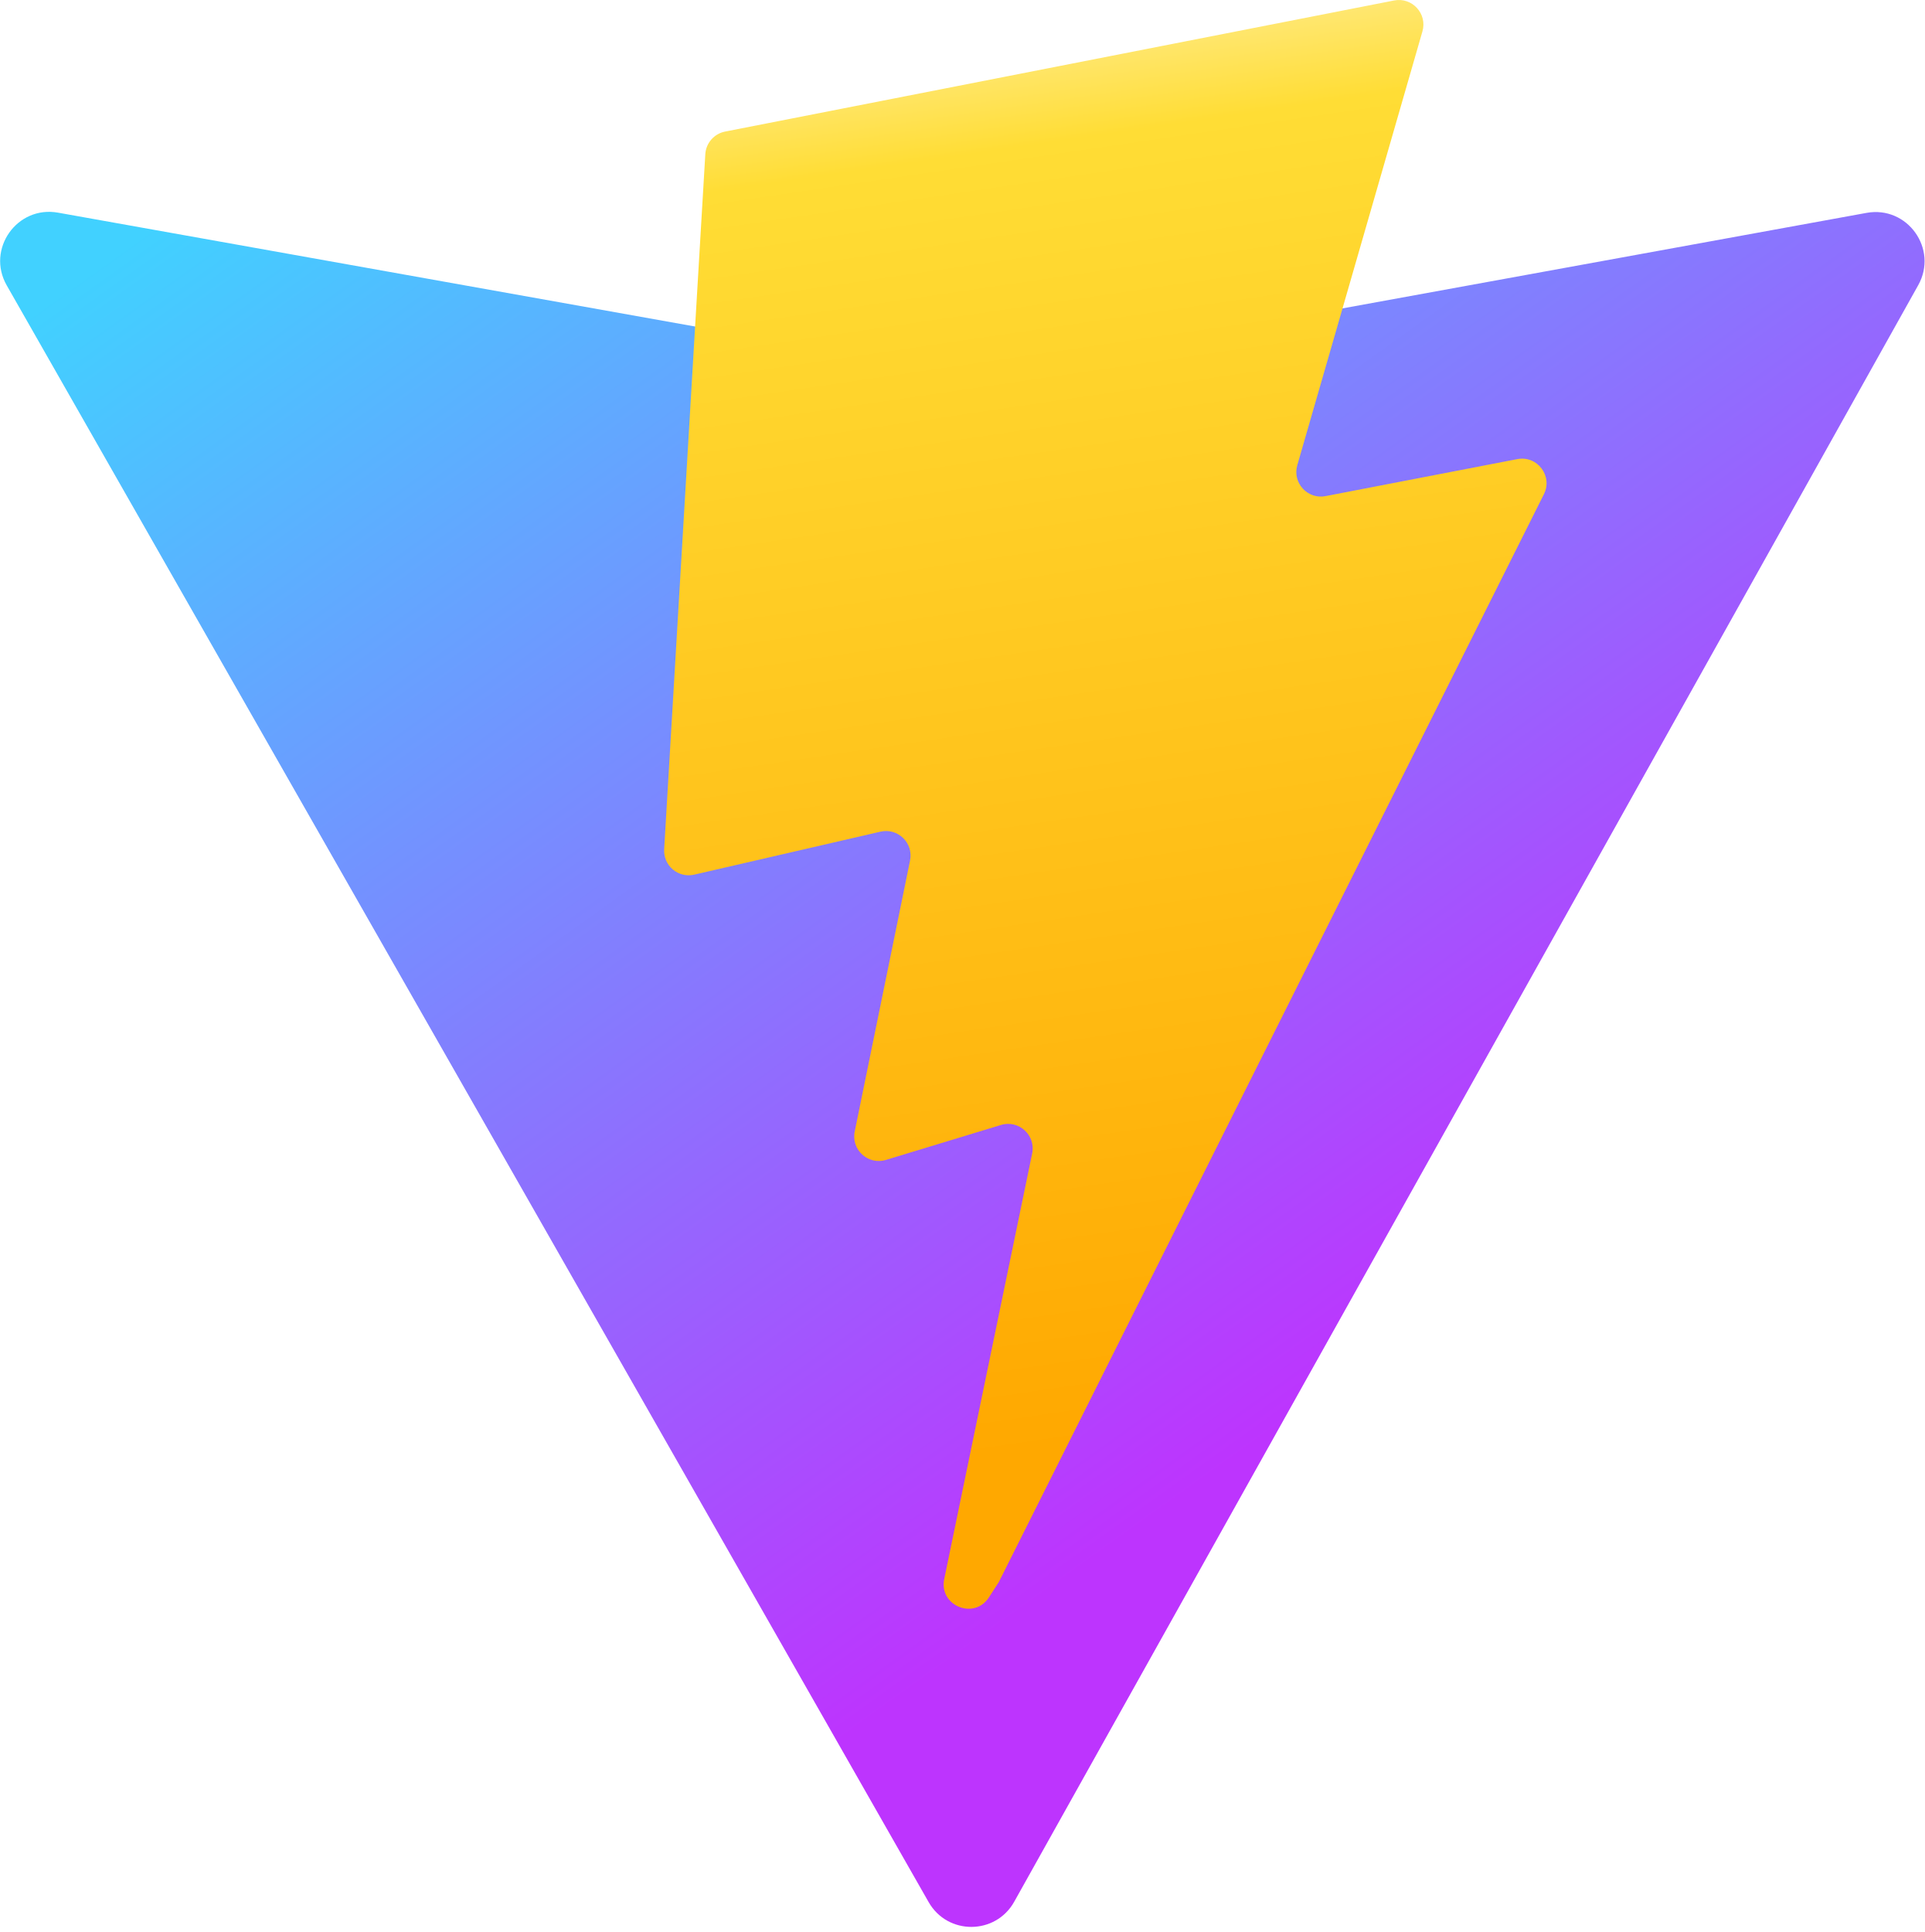
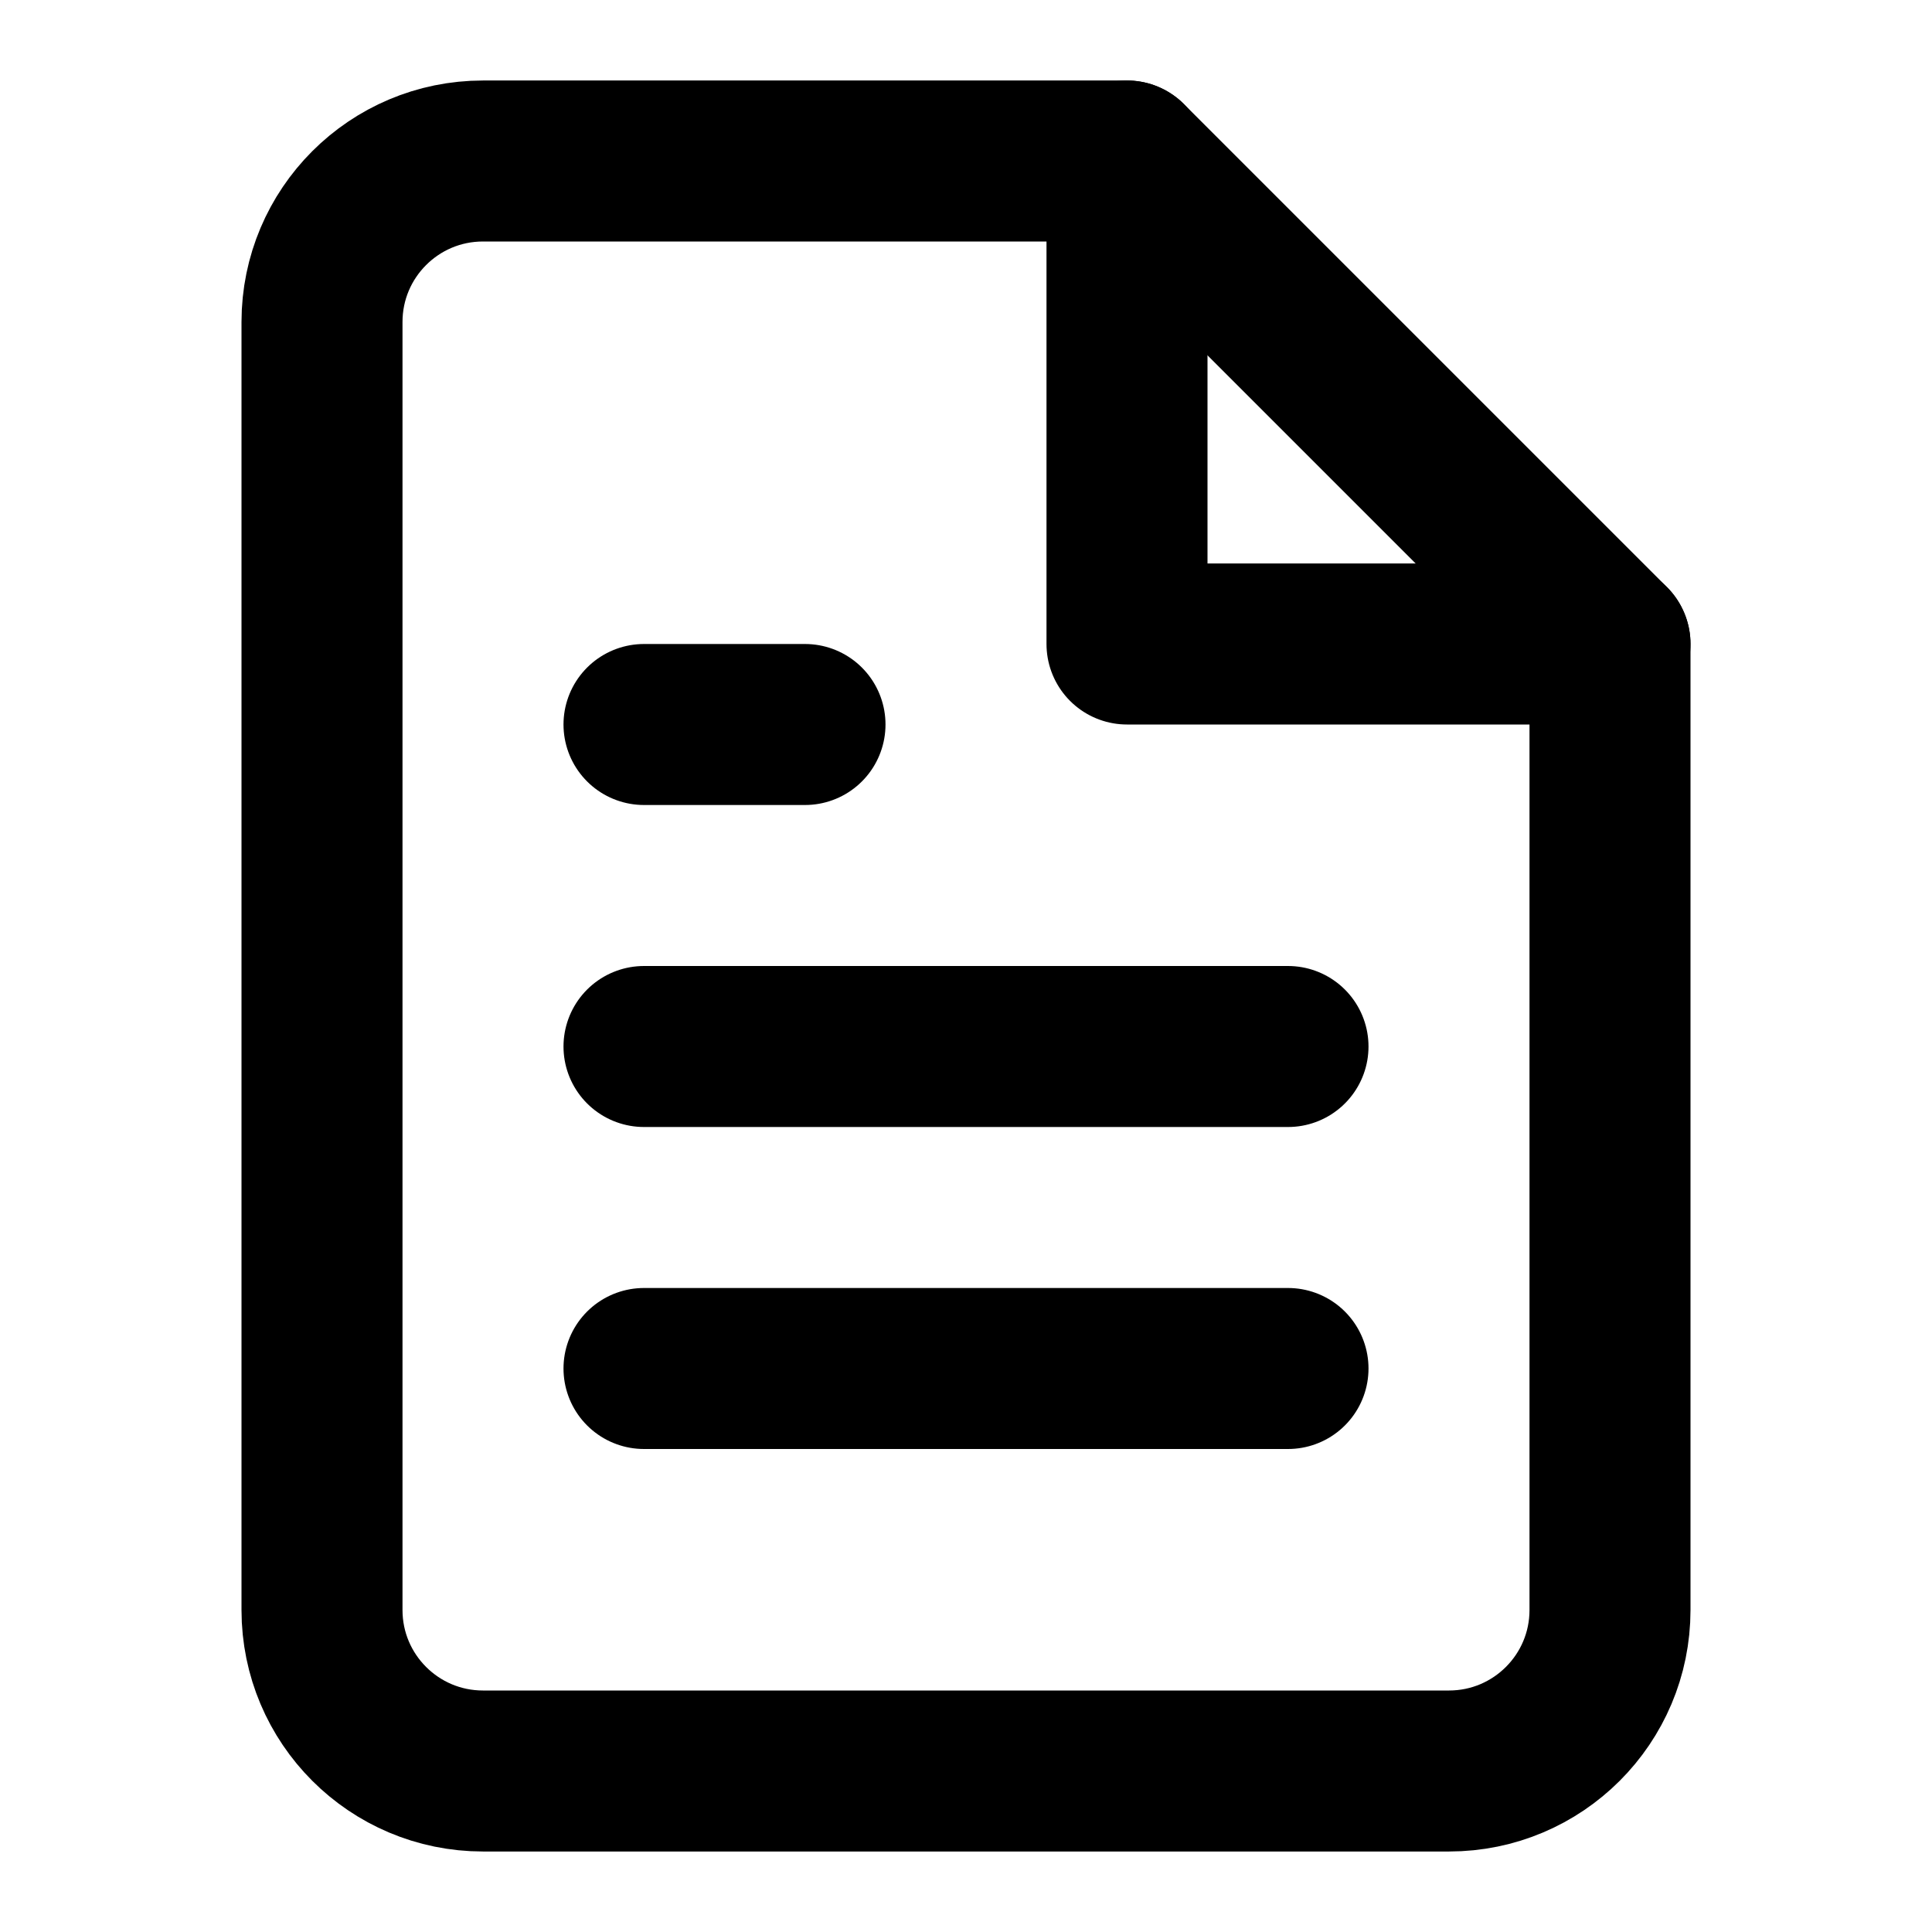
- <svg xmlns="http://www.w3.org/2000/svg" aria-hidden="true" role="img" class="iconify iconify--logos" width="31.88" height="32" preserveAspectRatio="xMidYMid meet" viewBox="0 0 256 257">
-   <defs>
-     <linearGradient id="IconifyId1813088fe1fbc01fb466" x1="-.828%" x2="57.636%" y1="7.652%" y2="78.411%">
-       <stop offset="0%" stop-color="#41D1FF" />
-       <stop offset="100%" stop-color="#BD34FE" />
-     </linearGradient>
-     <linearGradient id="IconifyId1813088fe1fbc01fb467" x1="43.376%" x2="50.316%" y1="2.242%" y2="89.03%">
-       <stop offset="0%" stop-color="#FFEA83" />
-       <stop offset="8.333%" stop-color="#FFDD35" />
-       <stop offset="100%" stop-color="#FFA800" />
-     </linearGradient>
-   </defs>
-   <path fill="url(#IconifyId1813088fe1fbc01fb466)" d="M255.153 37.938L134.897 252.976c-2.483 4.44-8.862 4.466-11.382.048L.875 37.958c-2.746-4.814 1.371-10.646 6.827-9.67l120.385 21.517a6.537 6.537 0 0 0 2.322-.004l117.867-21.483c5.438-.991 9.574 4.796 6.877 9.62Z" />
-   <path fill="url(#IconifyId1813088fe1fbc01fb467)" d="M185.432.063L96.44 17.501a3.268 3.268 0 0 0-2.634 3.014l-5.474 92.456a3.268 3.268 0 0 0 3.997 3.378l24.777-5.718c2.318-.535 4.413 1.507 3.936 3.838l-7.361 36.047c-.495 2.426 1.782 4.5 4.151 3.78l15.304-4.649c2.372-.72 4.652 1.36 4.15 3.788l-11.698 56.621c-.732 3.542 3.979 5.473 5.943 2.437l1.313-2.028l72.516-144.72c1.215-2.423-.88-5.186-3.54-4.672l-25.505 4.922c-2.396.462-4.435-1.77-3.759-4.114l16.646-57.705c.677-2.35-1.37-4.583-3.769-4.113Z" />
+ <svg xmlns="http://www.w3.org/2000/svg" width="200" height="200" viewBox="0 0 24 24" fill="none" stroke="currentColor" stroke-width="2" stroke-linecap="round" stroke-linejoin="round" class="feather feather-file-text">
+   <path d="M14 2H6a2 2 0 0 0-2 2v16a2 2 0 0 0 2 2h12a2 2 0 0 0 2-2V8z" />
+   <polyline points="14 2 14 8 20 8" />
+   <line x1="16" y1="13" x2="8" y2="13" />
+   <line x1="16" y1="17" x2="8" y2="17" />
+   <polyline points="10 9 9 9 8 9" />
</svg>
